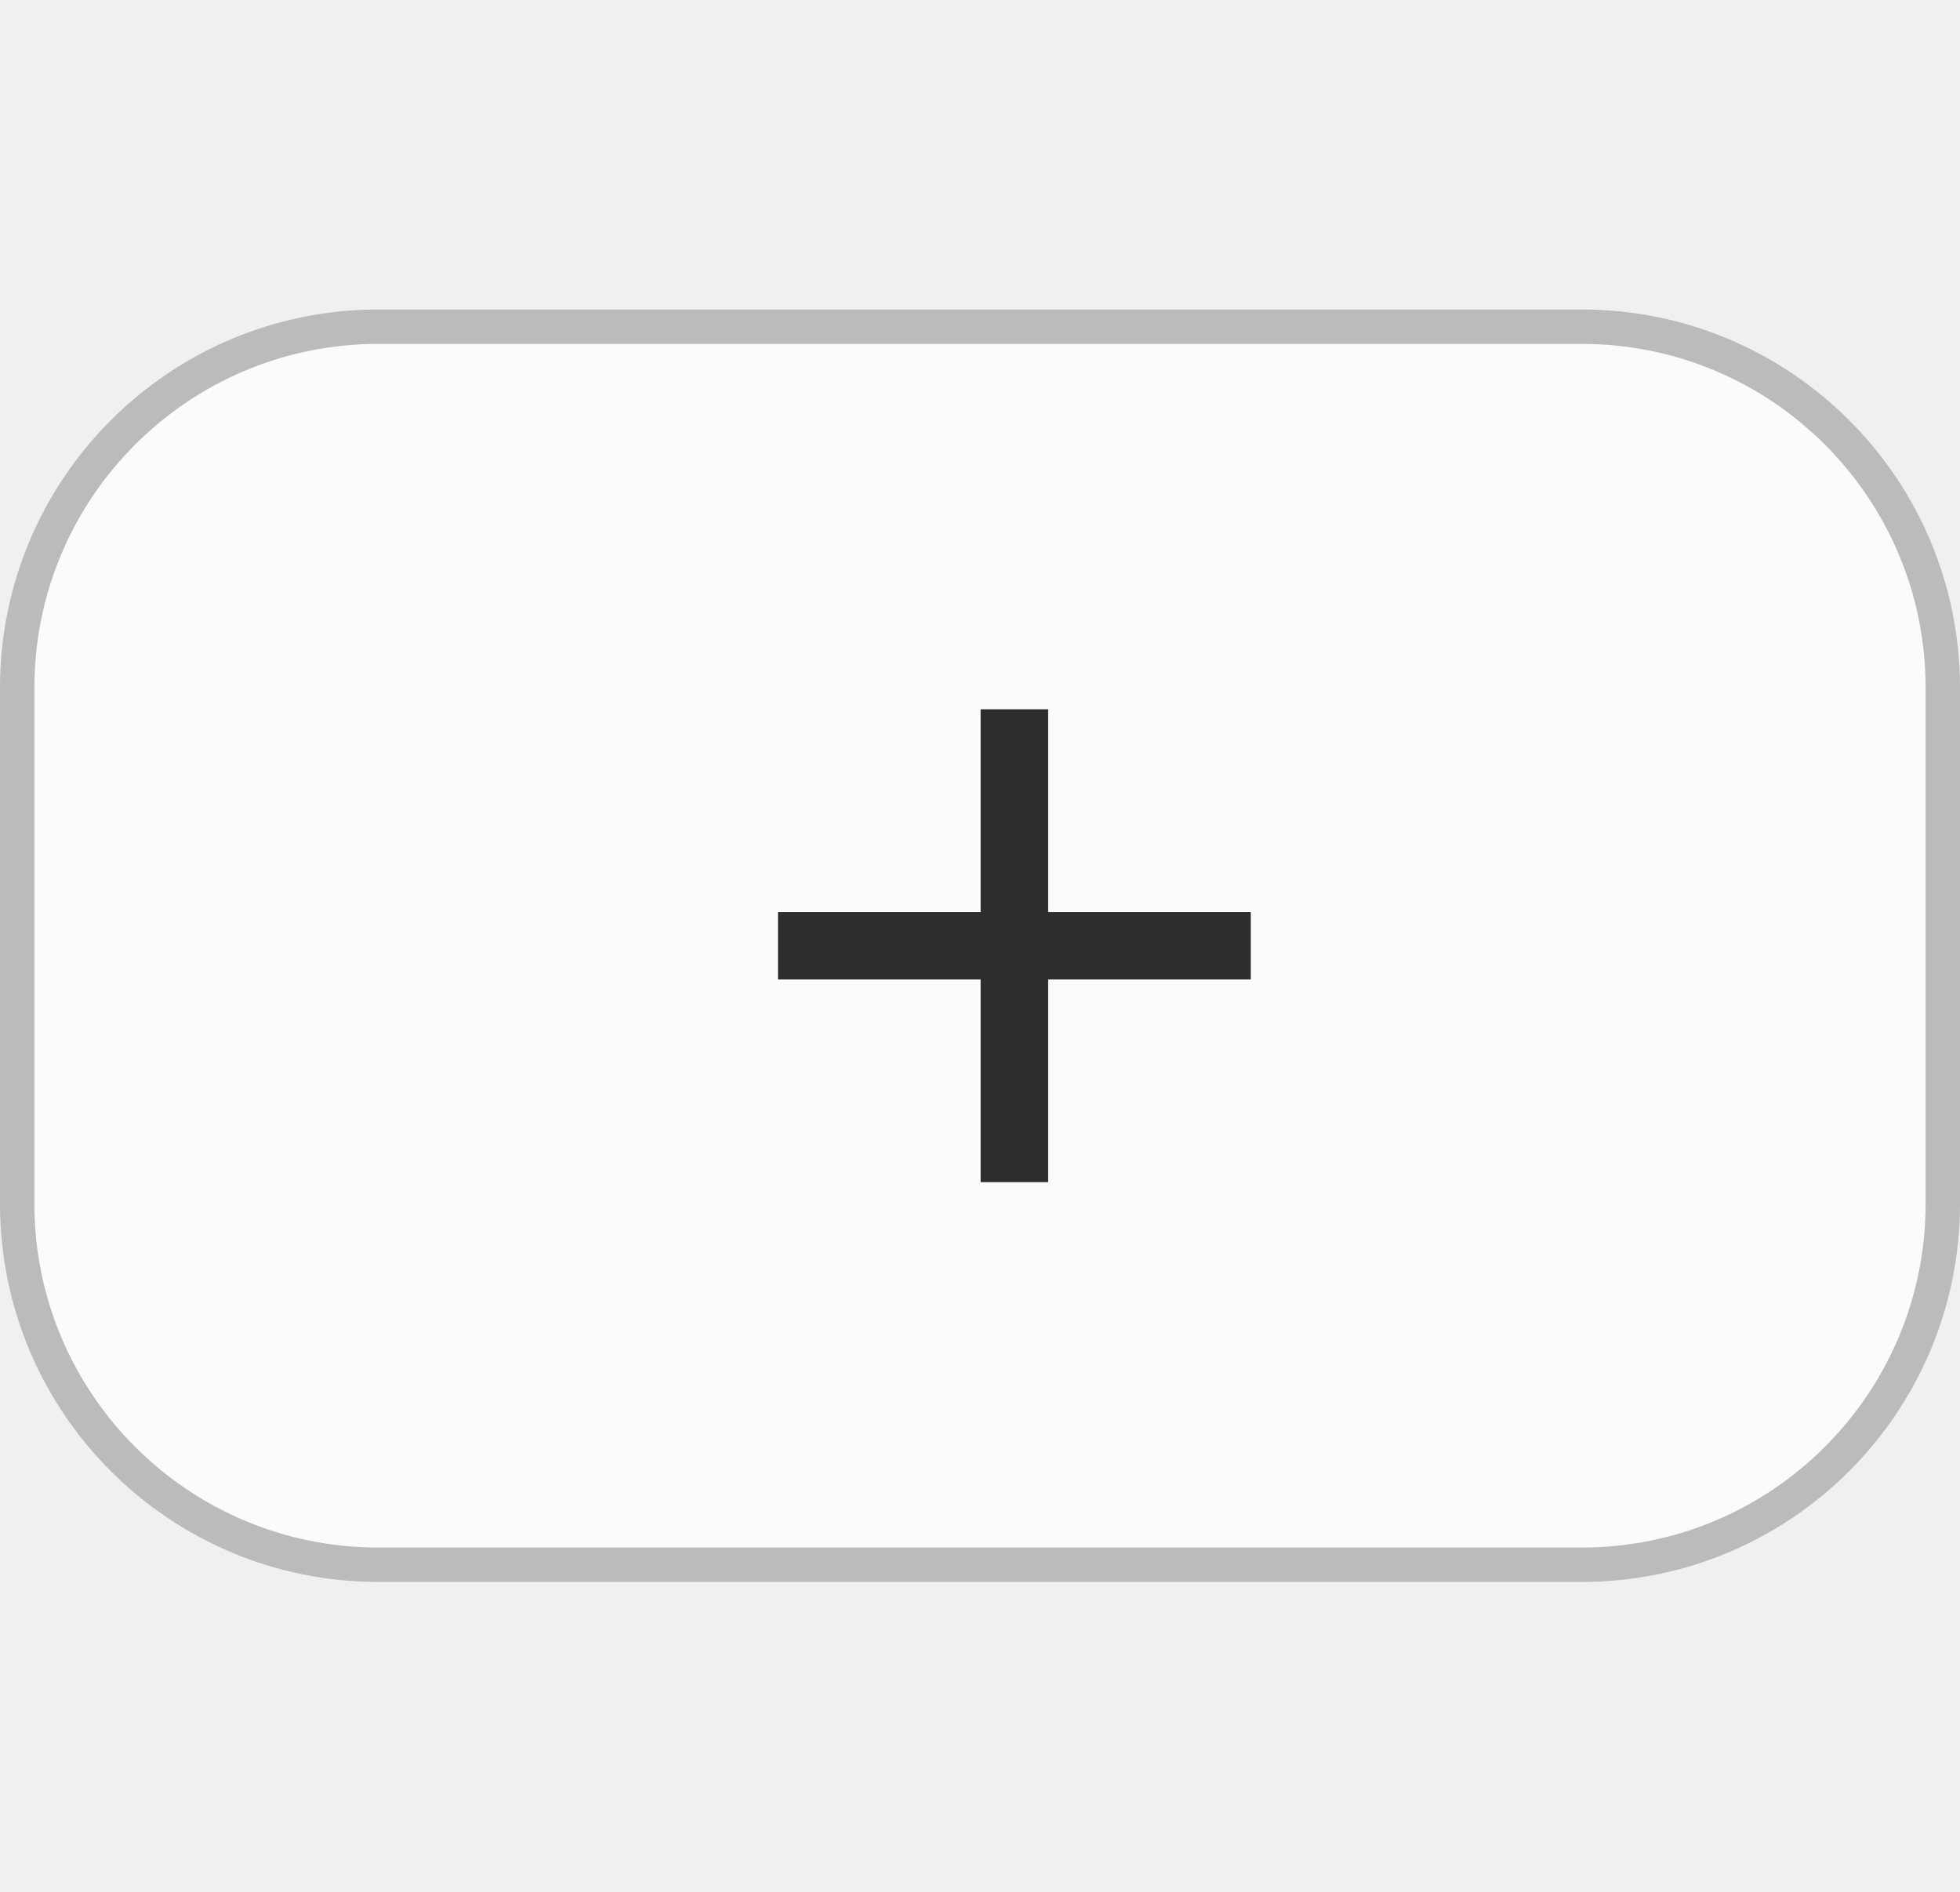
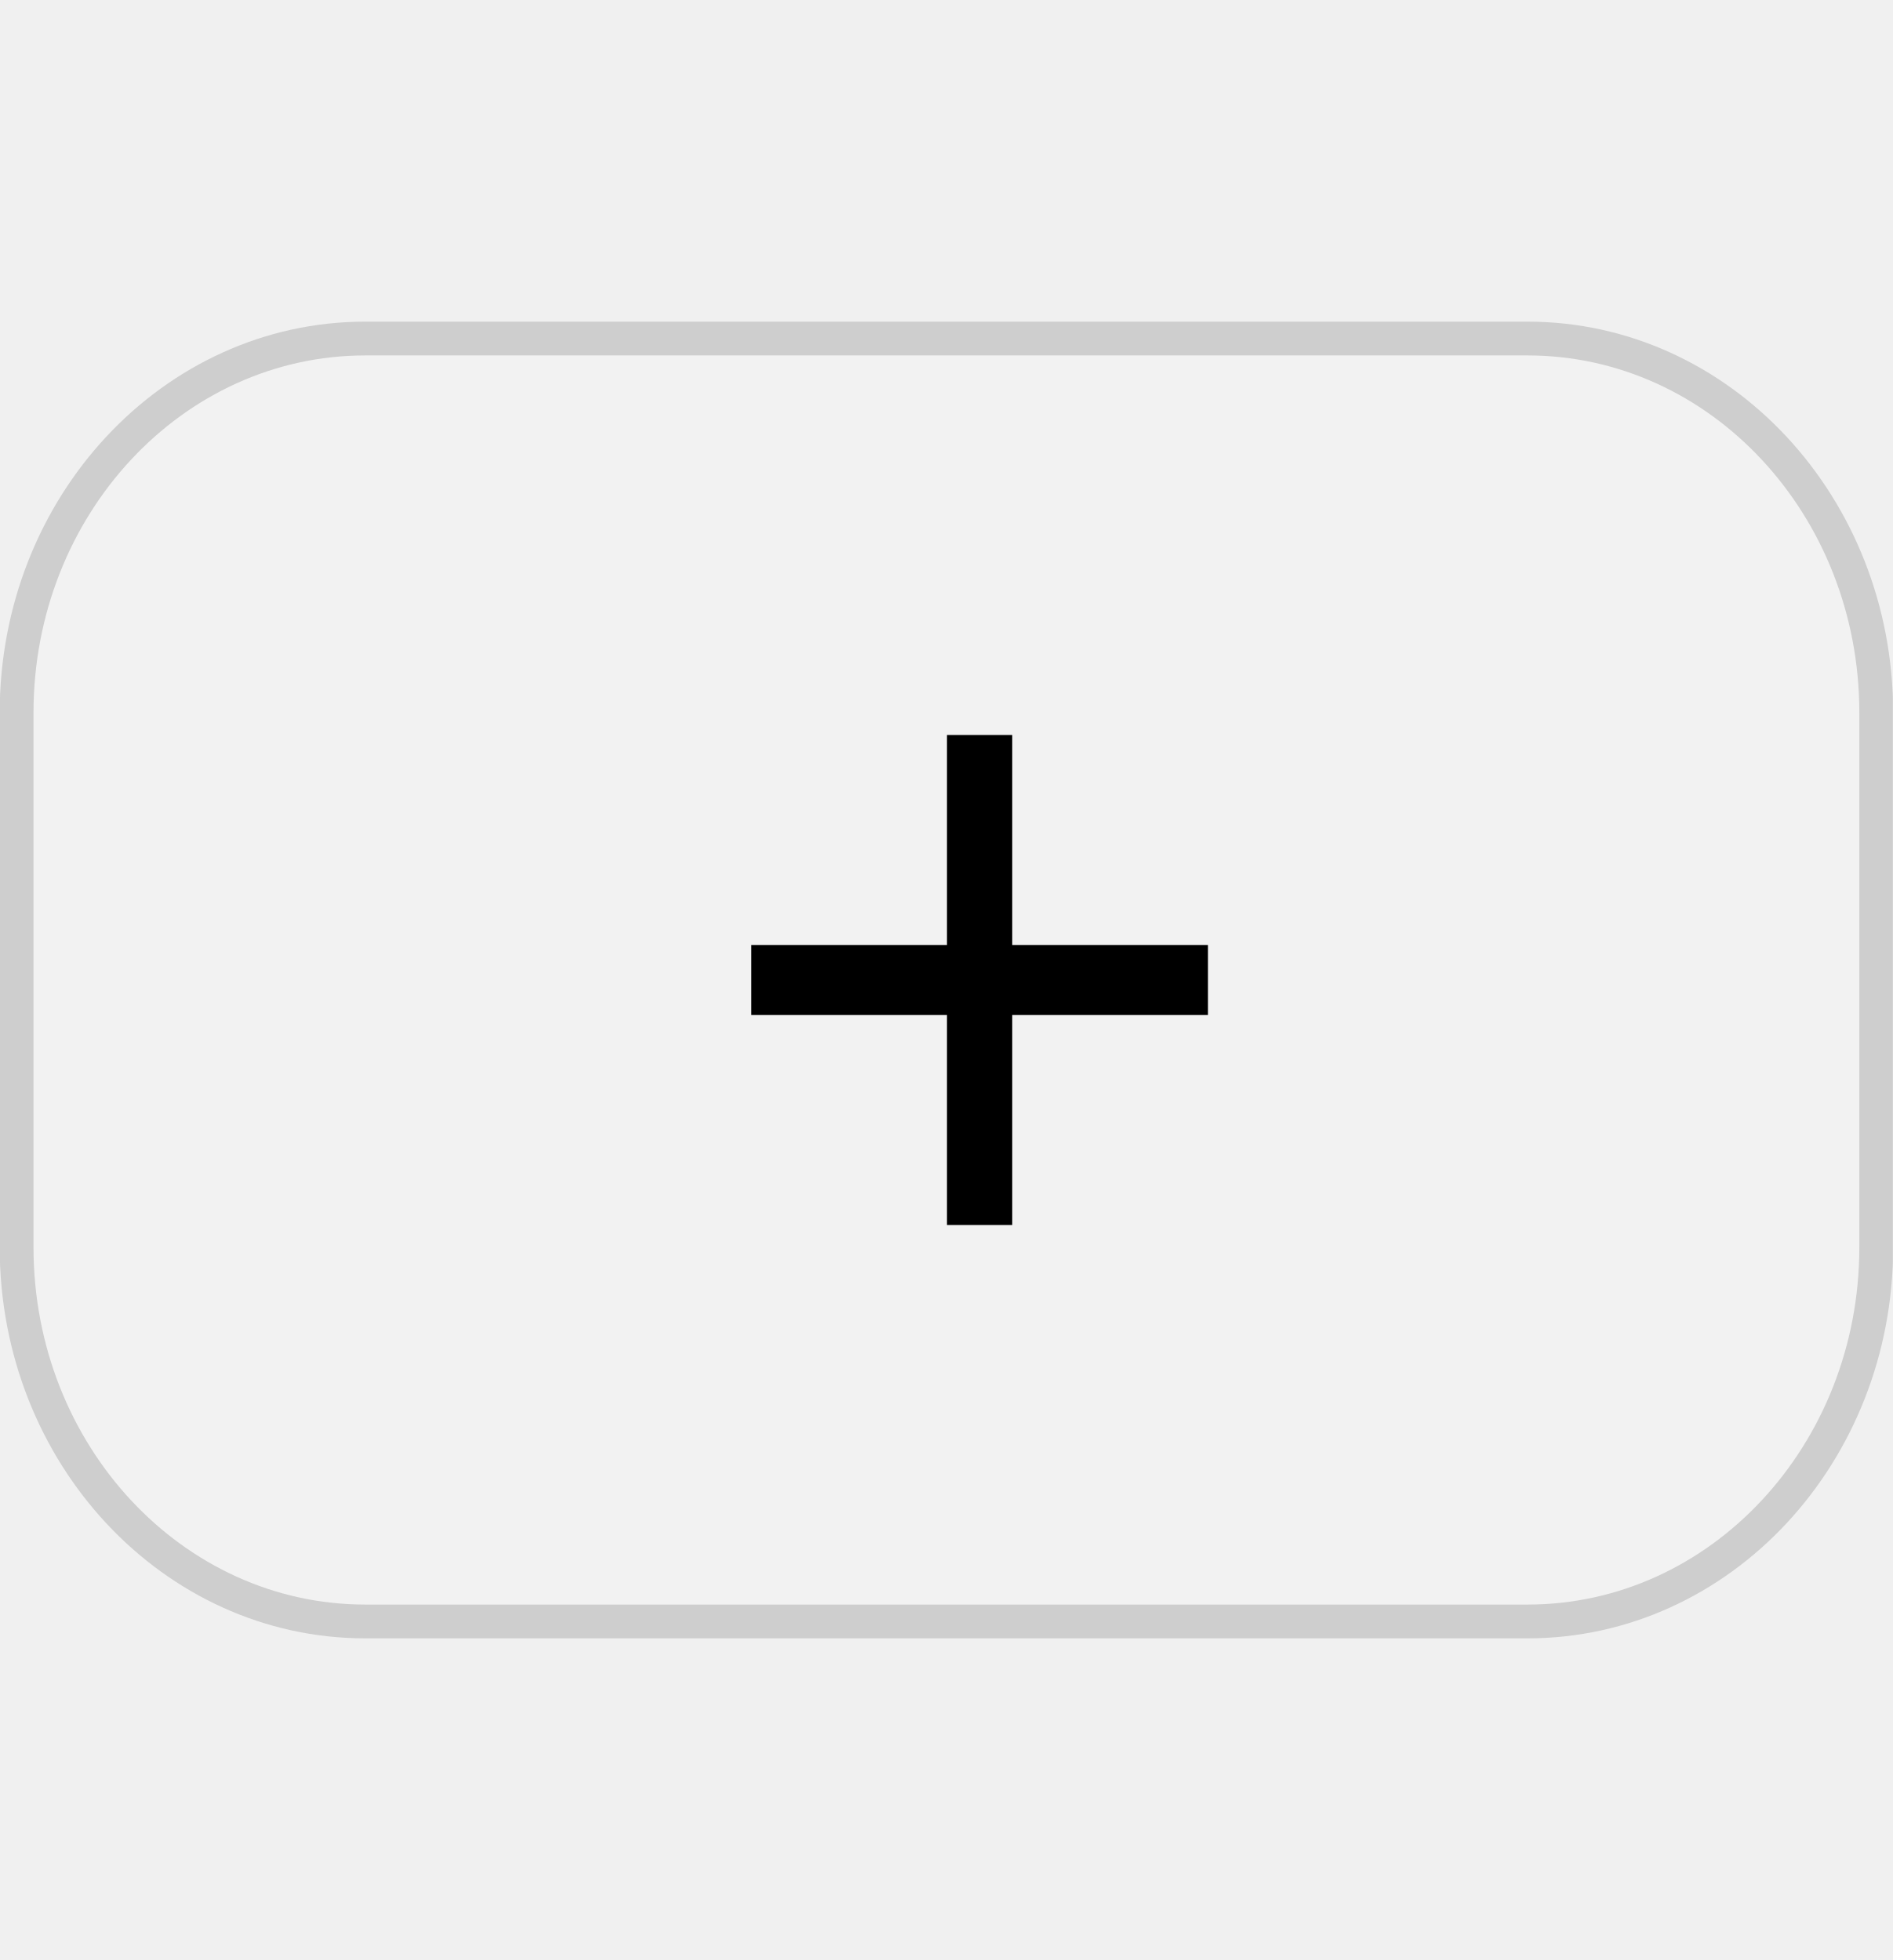
- <svg xmlns="http://www.w3.org/2000/svg" width="57" height="55" viewBox="0 0 57 55" fill="none">
-   <rect x="0.5" y="9.5" width="56" height="36" rx="10.5" fill="#FBFBFB" stroke="#BBBBBB" />
-   <path d="M36.375 28.482H30.482V34.375H28.518V28.482H22.625V26.518H28.518V20.625H30.482V26.518H36.375V28.482Z" fill="#2D2D2D" />
+ <svg xmlns="http://www.w3.org/2000/svg" width="56" height="58" viewBox="0 0 56 58" fill="none">
+   <g clip-path="url(#clip0_11041_681)">
+     <path d="M45.193 10.018H10.807C5.11 10.018 0.491 14.976 0.491 21.091V36.909C0.491 43.024 5.11 47.982 10.807 47.982H45.193C50.89 47.982 55.509 43.024 55.509 36.909V21.091C55.509 14.976 50.89 10.018 45.193 10.018Z" fill="white" fill-opacity="0.16" stroke="#CECECE" />
+     <path d="M35.737 30.036H29.947V36.25H28.017V30.036H22.228V27.964H28.017V21.75H29.947V27.964H35.737V30.036Z" fill="black" />
+   </g>
+   <defs>
+     <clipPath id="clip0_11041_681">
+       <rect width="56" height="58" fill="white" />
+     </clipPath>
+   </defs>
</svg>
